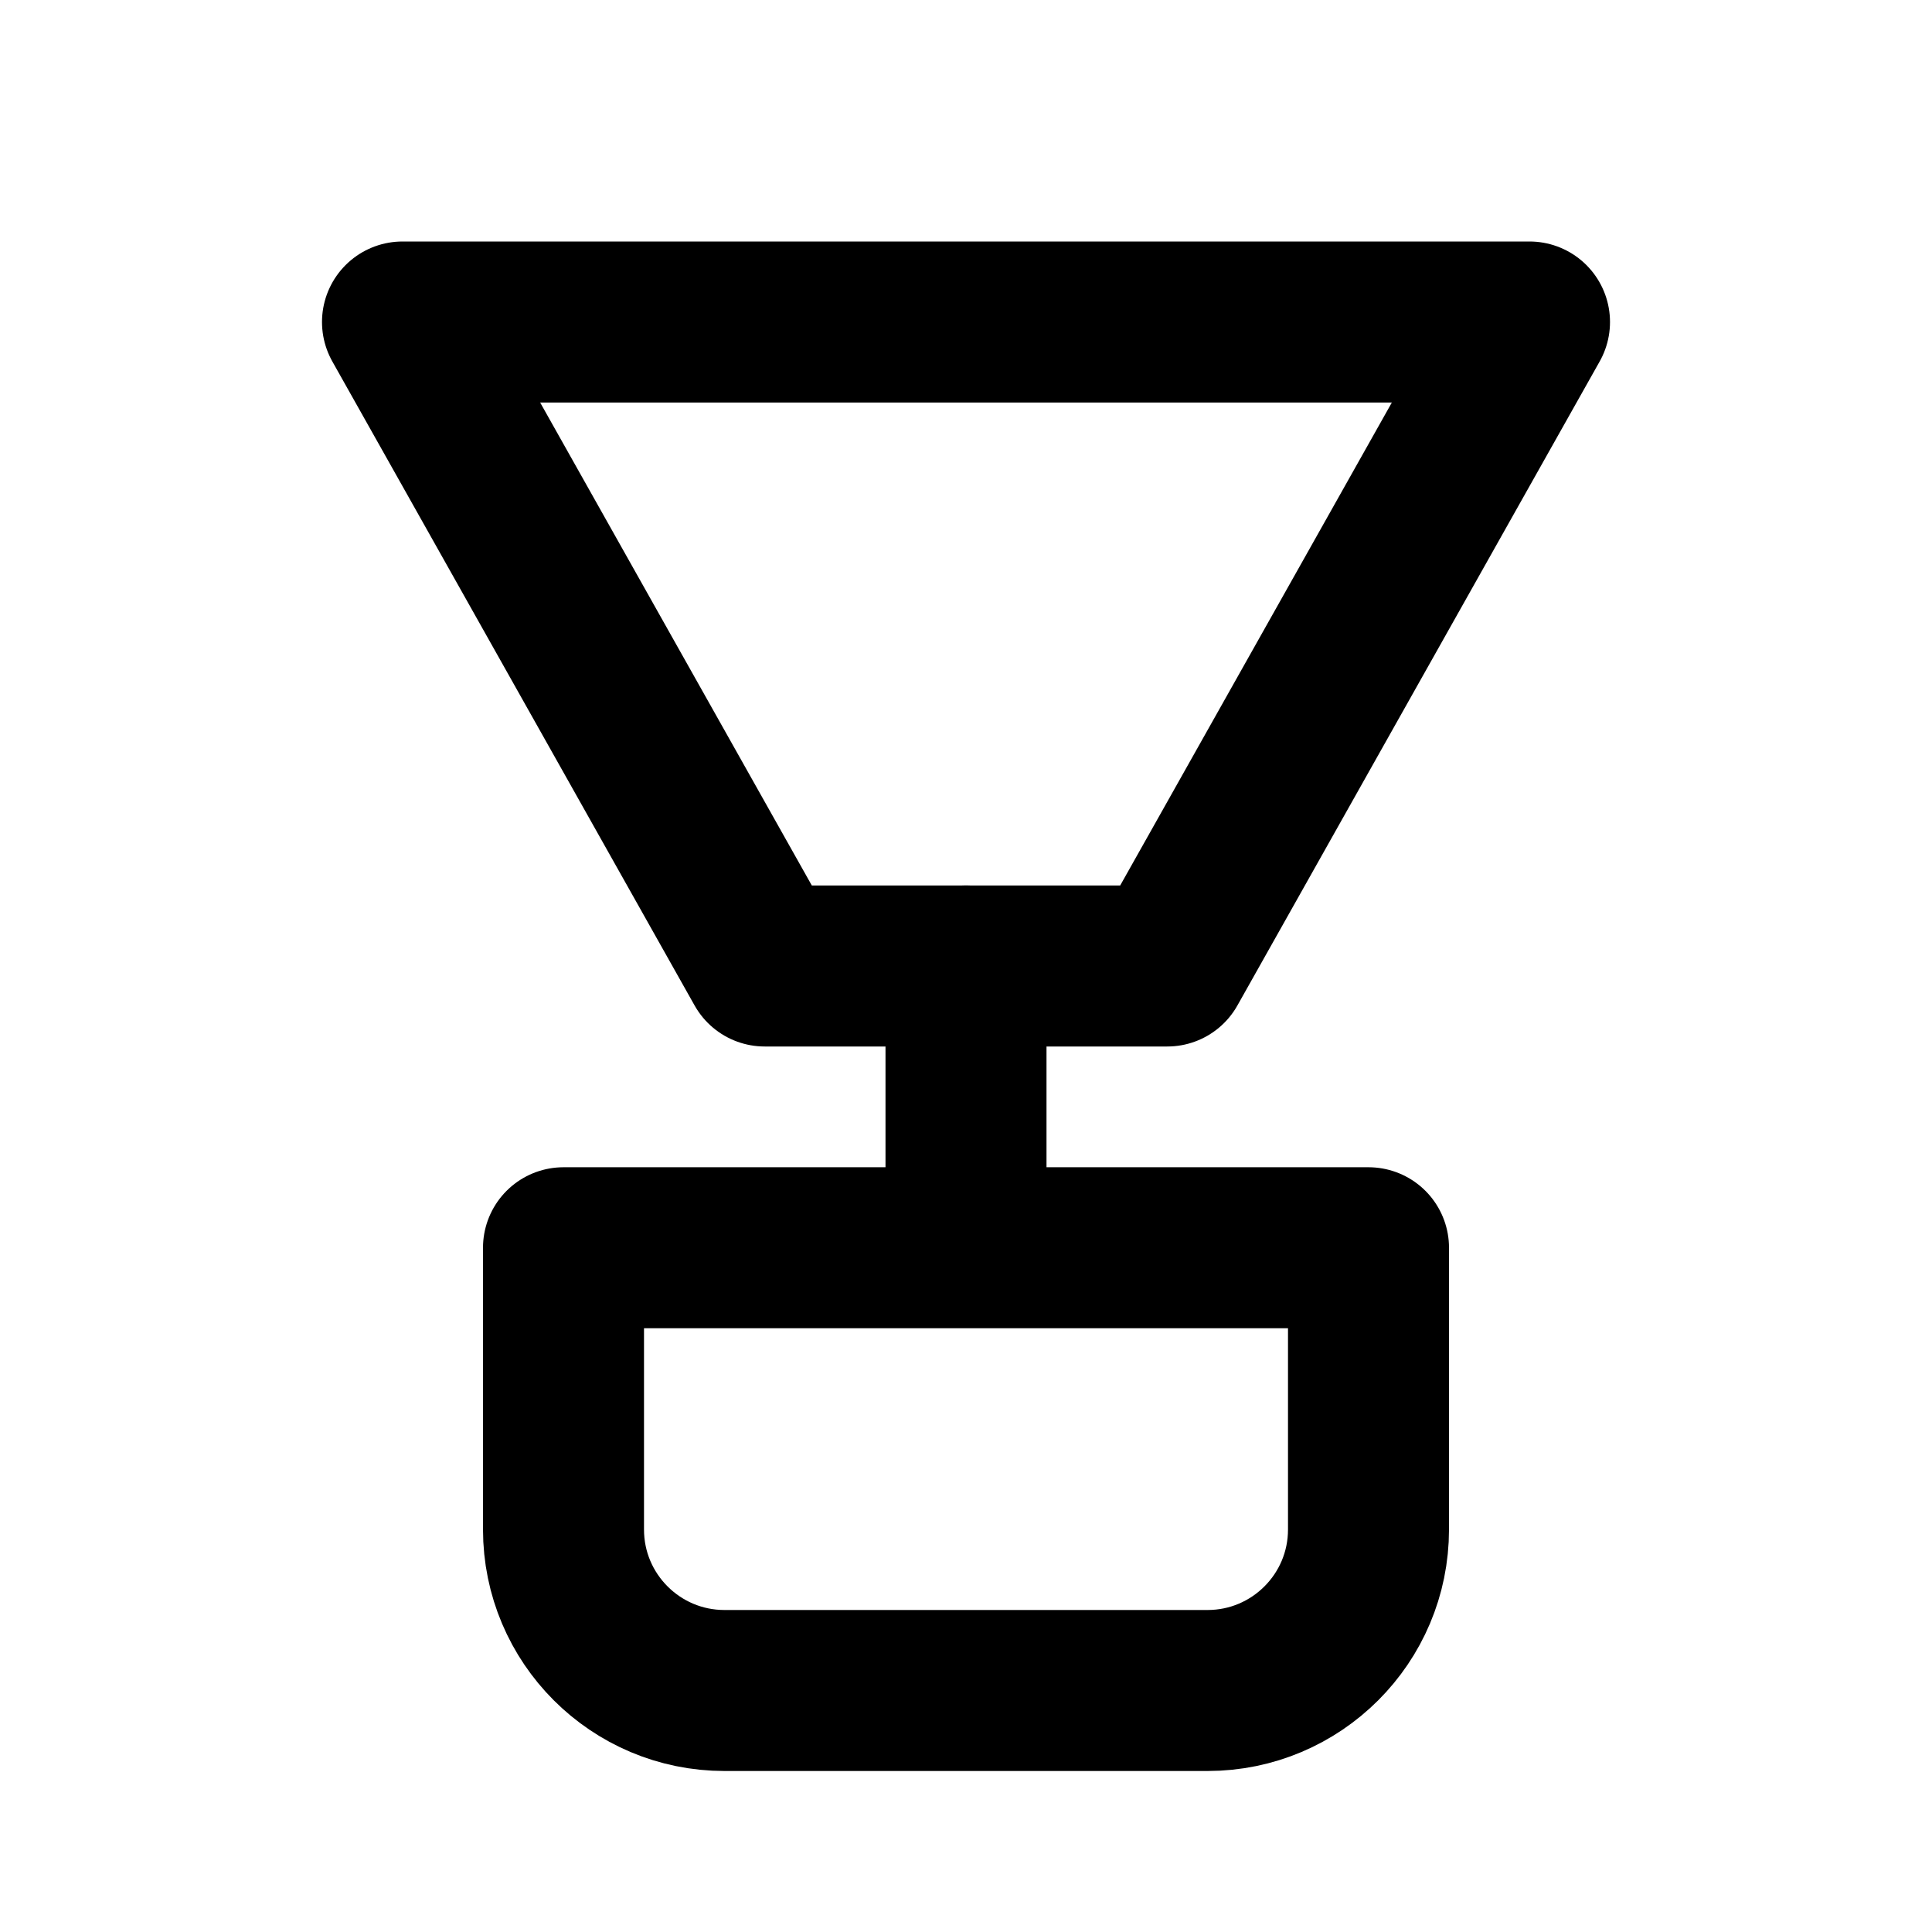
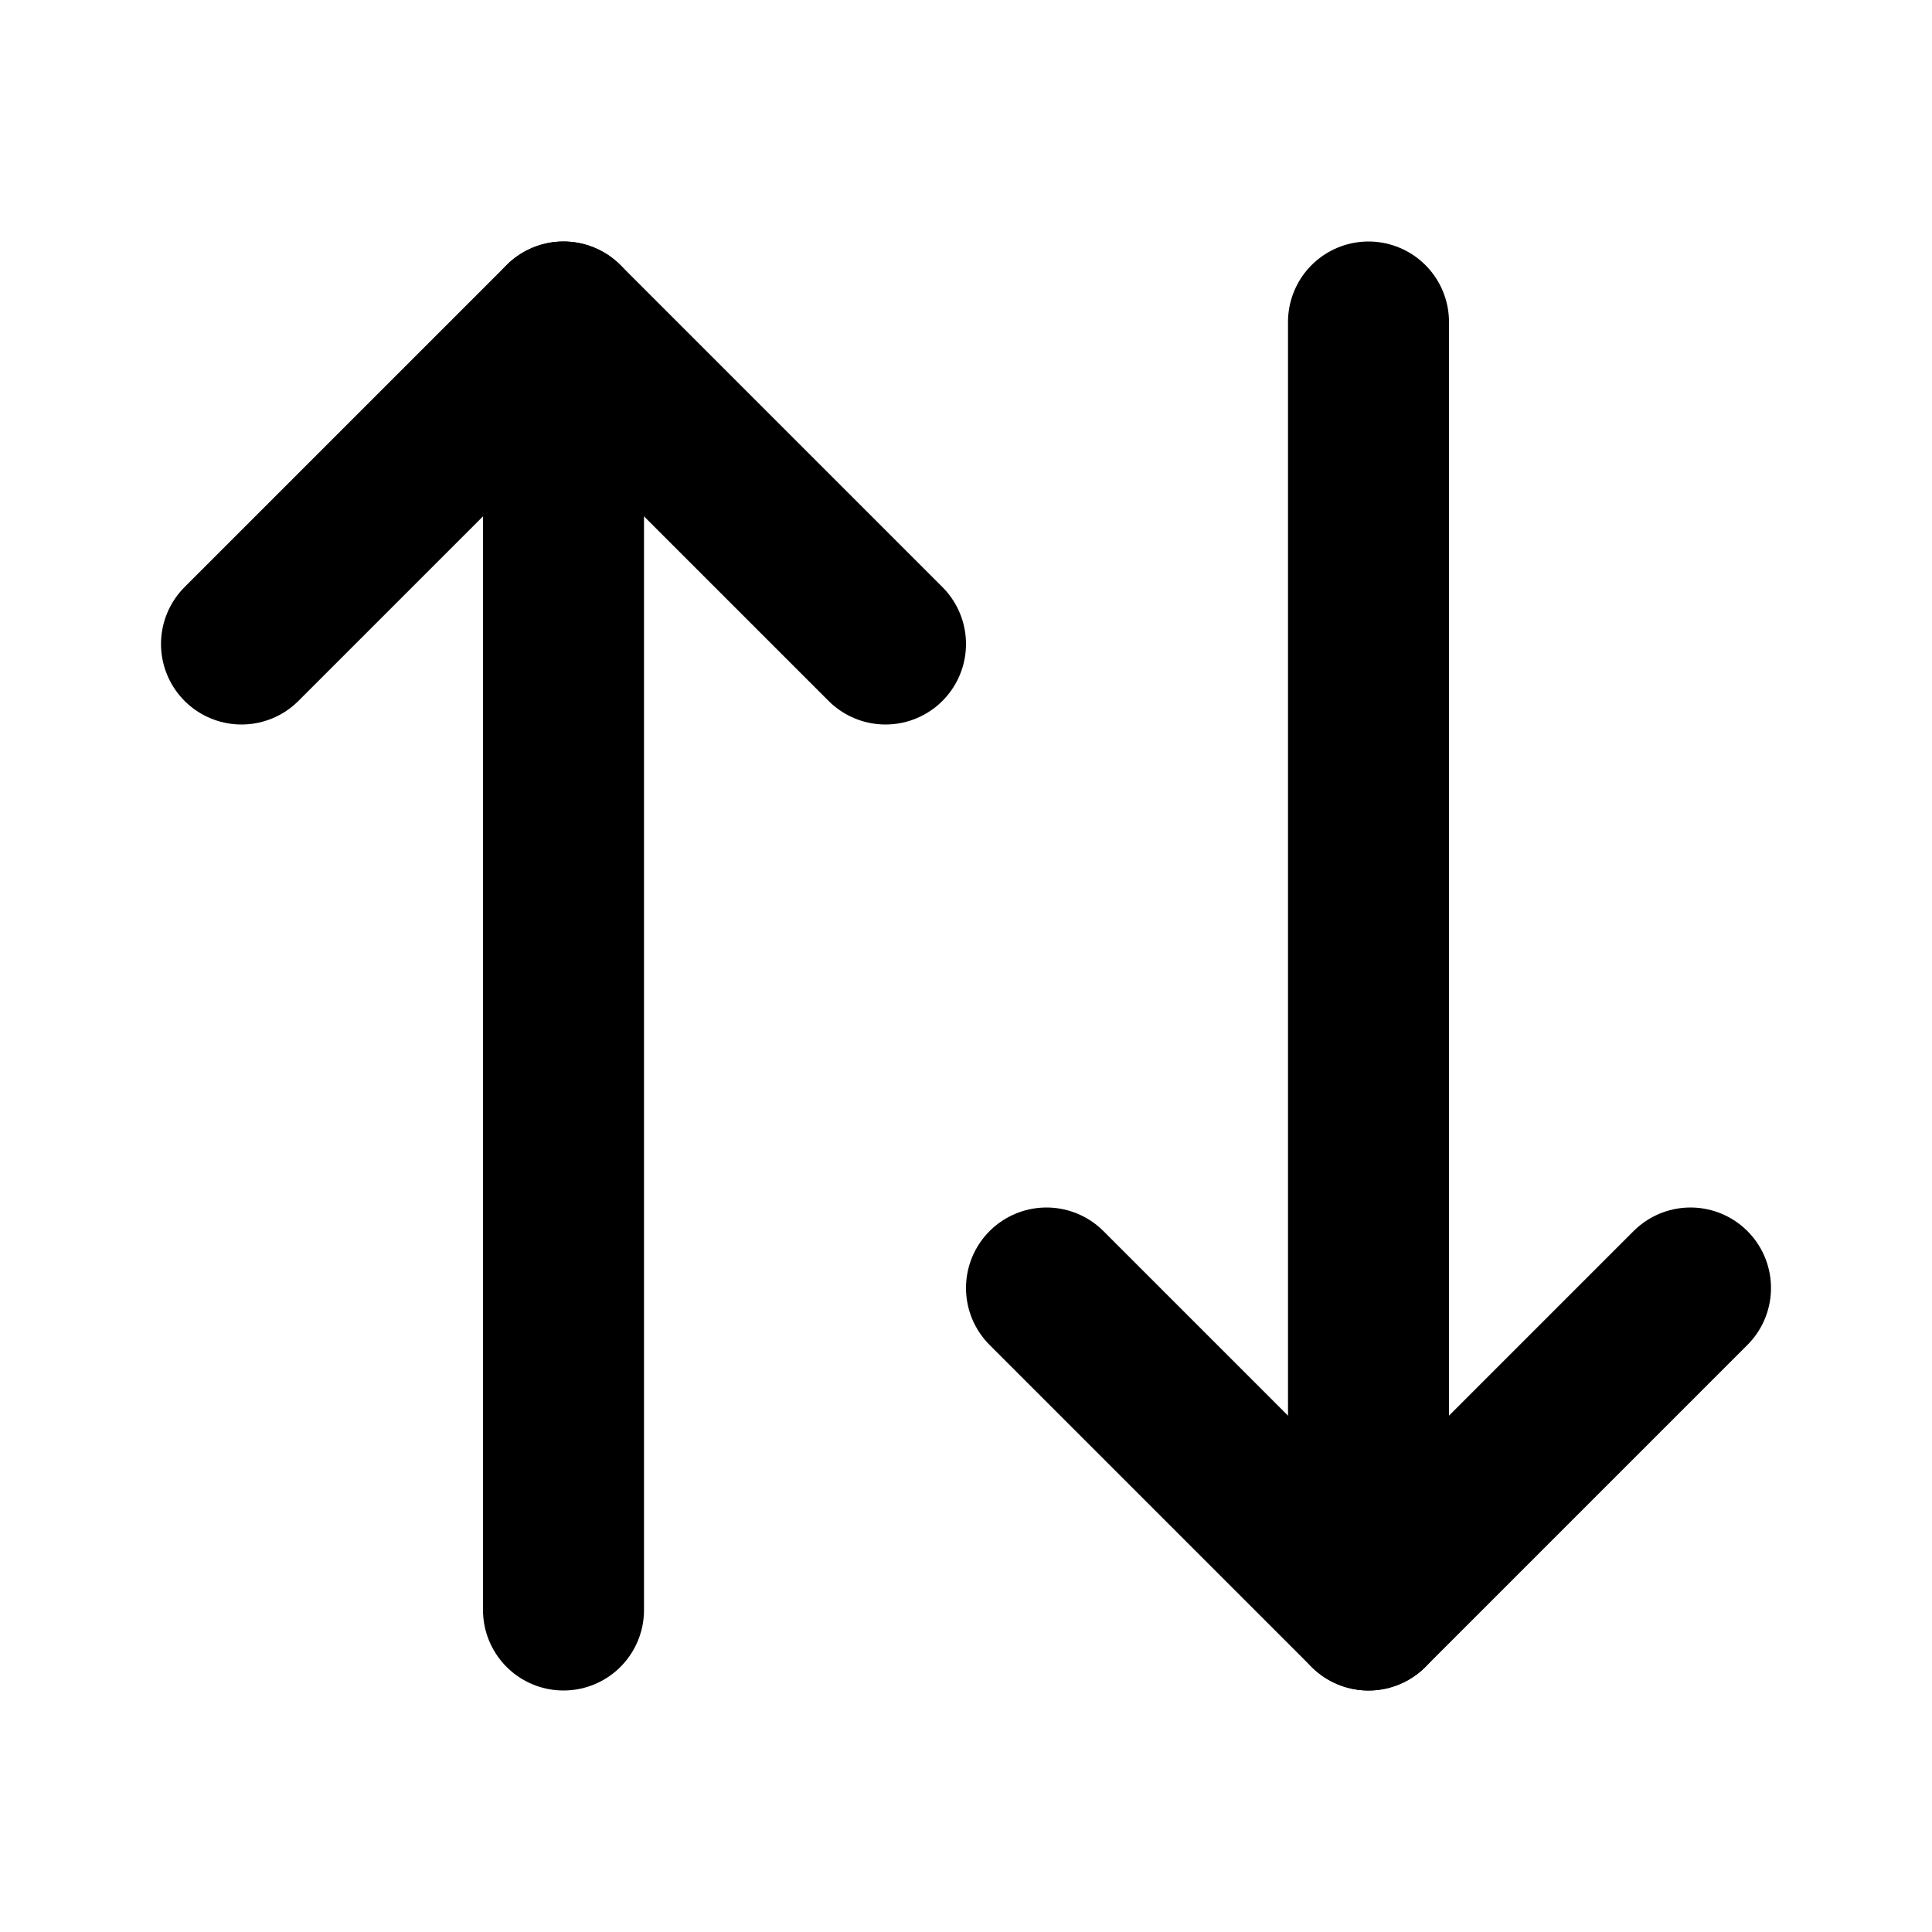
<svg xmlns="http://www.w3.org/2000/svg" width="24" height="24" viewBox="0 0 24 24" fill="none" stroke="#000000" stroke-width="2" stroke-linecap="round" stroke-linejoin="round">
-   <path d="M5 4 H19 L14.5 12 H9.5 Z" />
-   <path d="M12 12 V14.5" />
-   <path d="M7 15.5 H17 V19 A2 2 0 0 1 15 21 H9 A2 2 0 0 1 7 19 Z" />
+   <path d="m21 16-4 4-4-4" />
+   <path d="M17 20V4" />
+   <path d="m3 8 4-4 4 4" />
+   <path d="M7 4v16" />
</svg>
